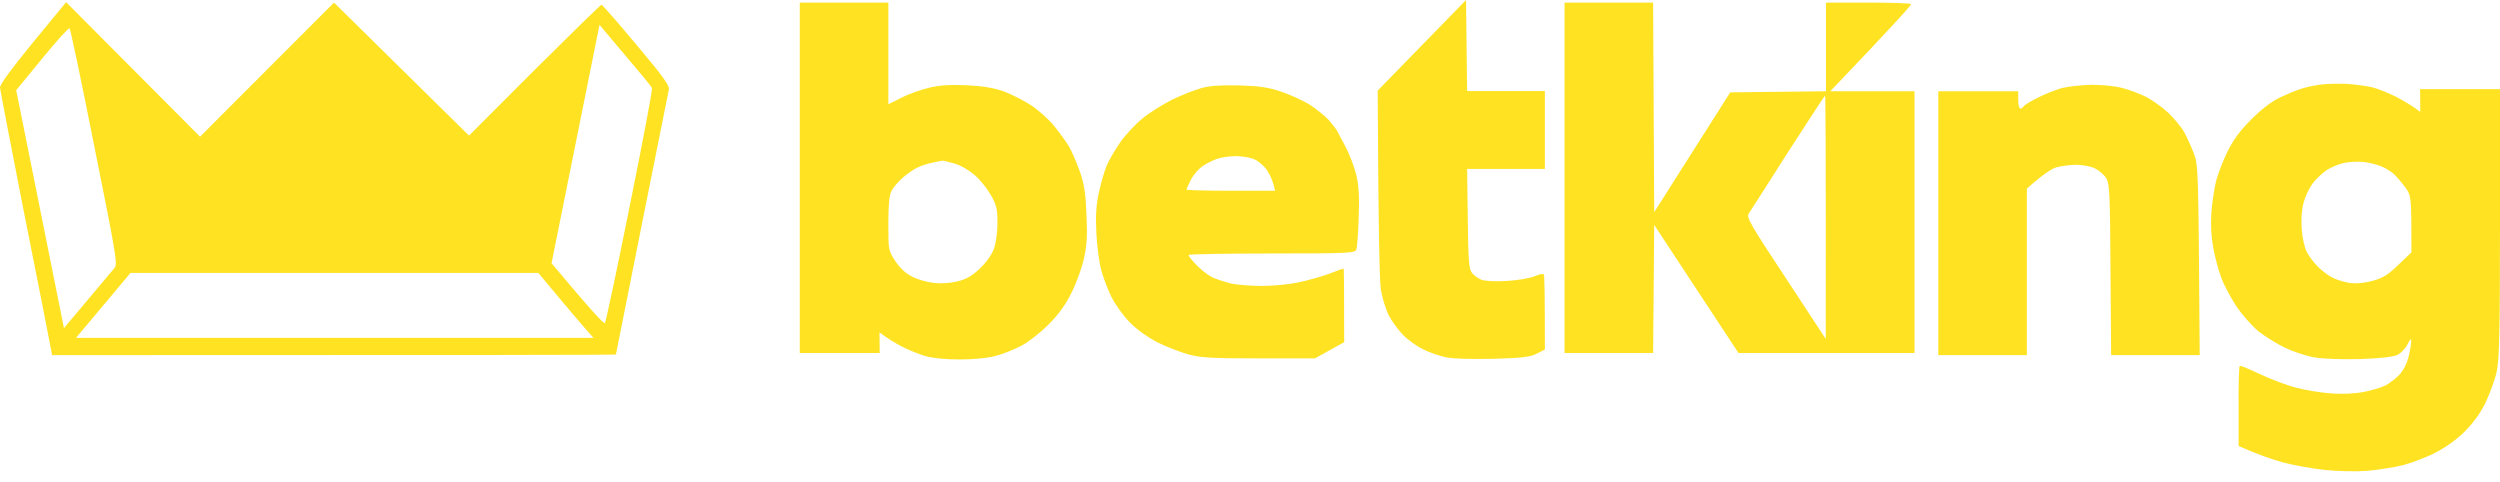
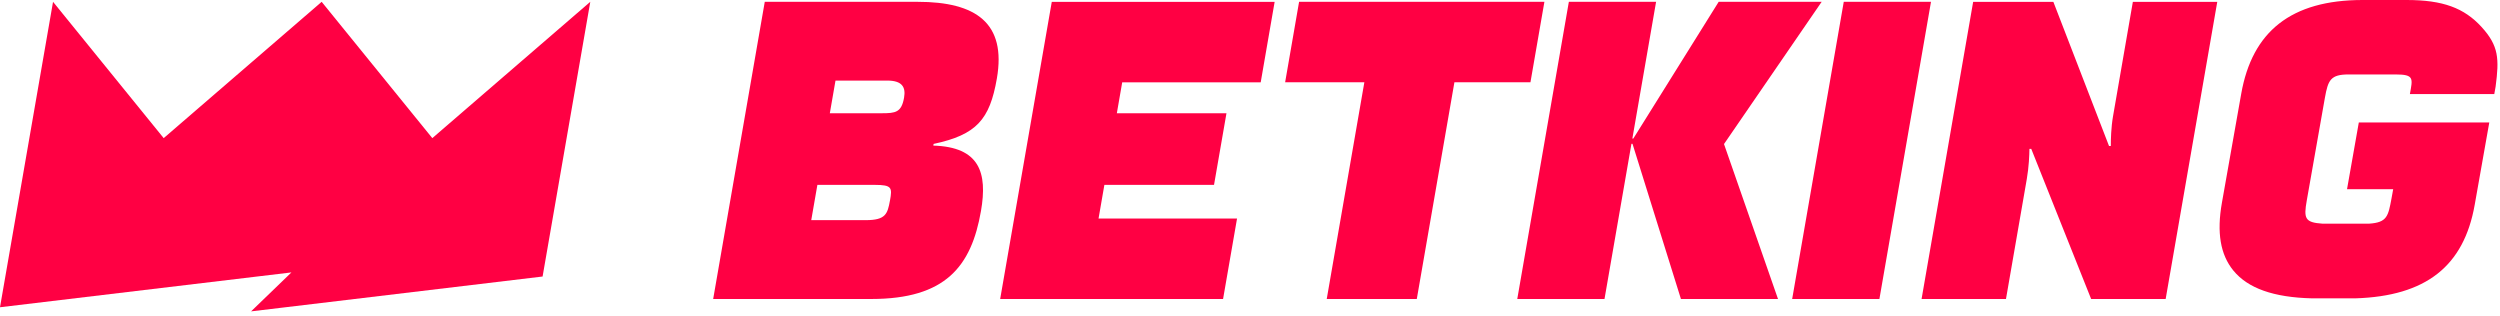
- <svg xmlns="http://www.w3.org/2000/svg" width="239" height="46" viewBox="0 0 239 46" fill="none">
-   <path fill-rule="evenodd" clip-rule="evenodd" d="M140.153 0L140.257 8.705H147.692V16.148H140.257L140.319 20.863C140.36 24.626 140.422 25.639 140.67 26.011C140.835 26.28 141.269 26.59 141.599 26.735C141.992 26.879 142.88 26.921 144.078 26.859C145.11 26.797 146.287 26.59 146.721 26.404C147.134 26.218 147.527 26.135 147.589 26.238C147.651 26.321 147.692 27.975 147.692 33.413L146.928 33.806C146.267 34.137 145.565 34.22 142.735 34.302C140.67 34.344 138.894 34.302 138.233 34.157C137.654 34.033 136.663 33.703 136.085 33.413C135.486 33.124 134.598 32.503 134.123 32.007C133.648 31.532 133.028 30.663 132.739 30.105C132.47 29.526 132.14 28.471 132.016 27.727C131.892 26.962 131.768 22.558 131.706 8.663L140.153 0ZM6.32 0.207L19.125 13.068L31.93 0.248L35.751 4.011C37.858 6.1 40.77 8.953 44.839 12.964L51.096 6.699C54.546 3.267 57.416 0.455 57.499 0.455C57.582 0.455 59.089 2.171 60.845 4.28C63.406 7.319 64.025 8.188 63.943 8.56C63.881 8.829 62.724 14.618 61.361 21.442C59.998 28.265 58.883 33.868 58.883 33.889C58.883 33.93 46.759 33.951 4.978 33.951L4.771 32.855C4.668 32.255 3.553 26.611 2.293 20.304C1.054 13.977 0.021 8.622 0 8.374C-0.02 8.085 1.074 6.596 3.14 4.073L6.32 0.207ZM52.728 25.163C56.549 29.733 57.726 30.973 57.83 30.891C57.912 30.808 58.986 25.763 60.205 19.684C61.444 13.584 62.394 8.519 62.332 8.415C62.291 8.291 61.134 6.885 59.771 5.293L57.313 2.378L52.728 25.163ZM1.549 8.622L6.114 31.366C9.604 27.21 10.761 25.825 10.947 25.618C11.256 25.267 11.112 24.419 9.026 14.039C7.807 7.878 6.733 2.771 6.651 2.709C6.568 2.626 5.391 3.929 4.028 5.603L1.549 8.622ZM7.27 32.297H56.735C56.074 31.573 54.876 30.167 53.657 28.72L51.468 26.094H12.475L7.27 32.297ZM76.459 0.248H84.927V9.966L86.166 9.346C86.847 8.994 88.025 8.581 88.789 8.395C89.801 8.147 90.813 8.085 92.362 8.147C93.869 8.209 94.943 8.395 95.873 8.705C96.616 8.974 97.814 9.573 98.558 10.049C99.301 10.545 100.293 11.434 100.788 12.054C101.284 12.675 101.924 13.543 102.193 13.998C102.461 14.453 102.916 15.507 103.225 16.376C103.659 17.616 103.783 18.443 103.866 20.511C103.969 22.537 103.907 23.447 103.618 24.75C103.411 25.66 102.874 27.148 102.399 28.058C101.842 29.195 101.139 30.126 100.21 31.056C99.466 31.8 98.31 32.71 97.628 33.062C96.947 33.413 95.832 33.868 95.15 34.033C94.406 34.24 93.043 34.364 91.742 34.364C90.338 34.364 89.16 34.24 88.438 34.033C87.818 33.847 86.785 33.434 86.166 33.103C85.546 32.772 84.823 32.338 84.08 31.78L84.1 33.744H76.459V0.248ZM87.653 16.045C87.302 16.21 86.661 16.665 86.248 17.037C85.835 17.41 85.36 17.968 85.216 18.278C85.009 18.671 84.927 19.643 84.927 21.38C84.927 23.902 84.927 23.923 85.588 24.956C86.042 25.639 86.579 26.135 87.198 26.445C87.715 26.714 88.644 26.983 89.264 27.045C89.966 27.128 90.833 27.066 91.536 26.9C92.382 26.693 92.919 26.383 93.663 25.68C94.262 25.122 94.799 24.378 95.005 23.819C95.212 23.24 95.356 22.289 95.356 21.338C95.356 19.994 95.274 19.622 94.737 18.671C94.386 18.051 93.704 17.182 93.188 16.748C92.651 16.272 91.825 15.797 91.226 15.631C90.647 15.466 90.152 15.342 90.09 15.363C90.028 15.363 89.615 15.445 89.16 15.549C88.706 15.631 88.025 15.859 87.653 16.045V16.045ZM149.571 0.248H158.039L158.142 20.284L165.412 8.829L174.562 8.725V0.248H178.589C180.799 0.248 182.658 0.31 182.699 0.393C182.74 0.476 181.026 2.398 174.975 8.725H183.03V33.744H166.197L158.142 21.503L158.039 33.744H149.571V0.248ZM167.189 20.408C166.941 20.78 167.271 21.359 170.741 26.611L174.541 32.4C174.562 14.37 174.52 9.139 174.479 9.139C174.438 9.139 172.848 11.579 170.927 14.556C169.027 17.554 167.333 20.18 167.189 20.408ZM224.439 8.022C225.224 8.085 226.298 8.229 226.815 8.353C227.331 8.477 228.343 8.891 229.086 9.263C229.83 9.656 230.635 10.132 231.379 10.69L231.358 8.519H239V21.276C239 31.718 238.938 34.323 238.69 35.502C238.525 36.287 238.029 37.631 237.616 38.5C237.1 39.533 236.439 40.443 235.592 41.291C234.807 42.056 233.733 42.821 232.783 43.297C231.937 43.731 230.553 44.248 229.706 44.475C228.859 44.682 227.31 44.93 226.298 45.013C225.224 45.095 223.531 45.054 222.271 44.93C221.073 44.806 219.255 44.475 218.243 44.206C217.211 43.917 215.848 43.462 214.01 42.635V38.851C213.989 36.783 214.051 35.026 214.113 34.985C214.175 34.923 215.022 35.274 216.013 35.75C217.025 36.225 218.574 36.825 219.483 37.052C220.391 37.3 221.92 37.548 222.89 37.611C223.964 37.693 225.162 37.631 225.988 37.466C226.732 37.321 227.661 37.052 228.054 36.846C228.446 36.639 229.066 36.163 229.417 35.791C229.809 35.336 230.14 34.674 230.284 33.992C230.429 33.392 230.532 32.752 230.512 32.545C230.512 32.338 230.367 32.483 230.16 32.917C229.975 33.31 229.52 33.765 229.19 33.93C228.777 34.116 227.579 34.261 225.679 34.323C223.985 34.364 222.188 34.323 221.341 34.178C220.536 34.054 219.235 33.62 218.45 33.248C217.645 32.855 216.509 32.152 215.889 31.656C215.269 31.139 214.34 30.084 213.803 29.299C213.287 28.492 212.626 27.293 212.378 26.611C212.109 25.928 211.758 24.626 211.593 23.716C211.387 22.613 211.325 21.476 211.407 20.304C211.49 19.332 211.676 17.988 211.862 17.306C212.027 16.624 212.522 15.363 212.936 14.515C213.452 13.44 214.133 12.509 215.145 11.496C216.054 10.566 217.046 9.78 217.83 9.387C218.512 9.056 219.441 8.663 219.896 8.519C220.35 8.353 221.238 8.167 221.858 8.085C222.477 8.002 223.634 7.981 224.439 8.022V8.022ZM222.415 16.272C222.002 16.562 221.383 17.141 221.073 17.554C220.763 17.988 220.371 18.795 220.226 19.374C220.04 20.015 219.978 20.945 220.04 21.855C220.082 22.641 220.309 23.613 220.495 24.026C220.701 24.419 221.156 25.06 221.527 25.432C221.878 25.804 222.539 26.321 222.994 26.549C223.448 26.776 224.233 27.003 224.749 27.066C225.307 27.128 226.154 27.045 226.856 26.838C227.806 26.569 228.322 26.259 229.293 25.308L230.532 24.129C230.532 18.795 230.532 18.733 229.954 17.927C229.623 17.472 229.128 16.893 228.859 16.645C228.591 16.396 228.033 16.045 227.641 15.9C227.248 15.735 226.505 15.549 225.988 15.487C225.472 15.425 224.646 15.466 224.13 15.569C223.613 15.673 222.849 15.983 222.415 16.272V16.272ZM118.488 8.167C120.492 8.229 121.276 8.353 122.557 8.787C123.445 9.098 124.663 9.656 125.242 10.028C125.841 10.421 126.605 11.041 126.956 11.393C127.286 11.765 127.658 12.241 127.782 12.427C127.885 12.633 128.298 13.378 128.65 14.06C129.021 14.763 129.476 15.962 129.662 16.727C129.909 17.782 129.971 18.816 129.889 20.821C129.847 22.289 129.744 23.675 129.662 23.861C129.538 24.192 128.959 24.233 121.586 24.233C117.208 24.233 113.635 24.295 113.635 24.378C113.614 24.46 113.944 24.895 114.357 25.308C114.75 25.742 115.431 26.259 115.845 26.487C116.278 26.693 117.125 26.962 117.703 27.107C118.302 27.231 119.624 27.334 120.657 27.334C121.669 27.334 123.238 27.19 124.106 27.003C124.994 26.817 126.316 26.445 127.059 26.176C127.803 25.887 128.422 25.66 128.443 25.68C128.484 25.68 128.505 27.252 128.505 32.71L125.717 34.261H120.347C115.865 34.261 114.75 34.199 113.635 33.889C112.891 33.682 111.59 33.186 110.743 32.772C109.772 32.276 108.76 31.573 108.038 30.849C107.377 30.188 106.633 29.133 106.241 28.368C105.89 27.624 105.435 26.466 105.27 25.784C105.084 25.101 104.878 23.55 104.816 22.372C104.733 20.78 104.774 19.746 105.022 18.547C105.208 17.637 105.559 16.417 105.786 15.859C106.034 15.28 106.633 14.267 107.108 13.584C107.583 12.902 108.533 11.889 109.215 11.331C109.876 10.772 111.177 9.966 112.086 9.511C112.994 9.077 114.254 8.581 114.874 8.415C115.679 8.188 116.712 8.126 118.488 8.167V8.167ZM114.915 15.921C114.564 16.169 114.068 16.748 113.841 17.203C113.614 17.658 113.428 18.071 113.428 18.133C113.428 18.175 115.328 18.237 117.662 18.237H121.896C121.71 17.348 121.442 16.748 121.152 16.314C120.884 15.9 120.326 15.404 119.934 15.239C119.541 15.053 118.715 14.928 118.116 14.928C117.538 14.928 116.712 15.053 116.32 15.197C115.927 15.342 115.287 15.652 114.915 15.921ZM199.965 8.105C200.936 8.105 202.258 8.229 202.898 8.415C203.559 8.581 204.592 8.974 205.17 9.263C205.769 9.573 206.719 10.255 207.277 10.772C207.814 11.289 208.495 12.096 208.764 12.551C209.032 13.005 209.445 13.936 209.714 14.618C210.168 15.818 210.168 16.086 210.292 33.951H201.824L201.762 25.825C201.721 18.836 201.68 17.637 201.39 17.099C201.205 16.748 200.709 16.314 200.296 16.107C199.883 15.9 199.077 15.755 198.458 15.755C197.879 15.755 197.012 15.88 196.558 16.004C196.124 16.148 195.298 16.665 193.769 18.03V33.951H185.301V8.725H192.943V9.553C192.943 10.007 193.026 10.38 193.15 10.38C193.253 10.38 193.398 10.276 193.46 10.173C193.521 10.049 194.12 9.677 194.802 9.346C195.484 8.994 196.537 8.581 197.115 8.415C197.714 8.271 198.995 8.126 199.965 8.105V8.105Z" fill="#FFE322" />
+ <svg xmlns="http://www.w3.org/2000/svg" width="492" height="62" viewBox="0 0 492 62" fill="none">
+   <path d="M473.614 0H464.978C450.863 0 443.228 6.221 441.072 18.457L437.274 39.892C436.235 45.747 436.959 50.097 439.516 53.231C442.374 56.732 447.431 58.53 454.998 58.715H463.538C477.416 58.28 484.892 52.404 487.026 40.28L489.893 24.1H464.215L461.896 37.232H470.979L470.656 39.017C469.996 42.539 469.807 43.785 466.228 44.018H457.058C453.558 43.785 453.355 42.958 453.976 39.431L457.541 19.237C458.166 15.715 458.684 14.65 462.236 14.65H471.432C475.174 14.65 474.808 15.456 474.269 18.508H490.876L491.135 17.047C491.855 11.584 491.781 9.036 488.363 5.299C484.939 1.561 480.762 0 473.614 0Z" fill="#FF0043" />
+   <path d="M196.828 58.842H240.7L243.45 43.002H216.194L217.341 36.388H238.919L241.368 22.291H219.794L220.851 16.199H248.107L250.849 0.363H206.99L196.832 58.846L196.828 58.842Z" fill="#FF0043" />
+   <path d="M303.938 0.359H255.66L252.914 16.195H268.504L261.101 58.842H278.825L286.227 16.195H301.192L303.938 0.359Z" fill="#FF0043" />
+   <path d="M415.845 22.842H415.849C415.457 25.101 415.405 27.49 415.409 28.732H415.056L404.101 0.363H388.317L378.164 58.846H394.775C394.775 58.846 398.289 38.6 398.875 35.224C399.285 32.862 399.38 30.503 399.393 29.296H399.751L411.538 58.846H426.2L436.358 0.363H419.746C419.746 0.363 416.409 19.613 415.849 22.847L415.845 22.842Z" fill="#FF0043" />
+   <path d="M362.852 0.359L352.699 58.842H369.867L380.02 0.359H362.852Z" fill="#FF0043" />
+   <path d="M180.584 0.359H150.505L140.352 58.842H171.488C186.06 58.833 191.16 52.461 193.057 41.515C194.363 33.996 192.803 28.926 183.676 28.654L183.736 28.322C192.177 26.516 194.773 23.554 196.183 15.453C198.084 4.511 192.052 0.355 180.593 0.359H180.584ZM175.148 39.446C174.665 42.11 174.307 43.321 170.384 43.326H159.653L160.86 36.384H172.156C175.557 36.384 175.601 36.941 175.152 39.446H175.148ZM177.92 19.221C177.411 22.144 176.213 22.282 173.548 22.287H163.309L164.426 15.858H174.587C177.545 15.854 178.287 17.135 177.92 19.226V19.221Z" fill="#FF0043" />
+   <path d="M358.499 0.359H338.236L321.443 27.258H321.249L325.918 0.359H308.751L298.598 58.842H315.765L321.068 28.297H321.275L330.807 58.842H349.911L339.283 28.348L358.499 0.364V0.359Z" fill="#FF0043" />
+   <path d="M116.163 0.359L85.079 27.184L63.303 0.359L32.214 27.184L10.438 0.359L0 60.467L57.353 53.612L49.412 61.278L106.782 54.419L116.167 0.359H116.163Z" fill="#FF0043" />
</svg>
